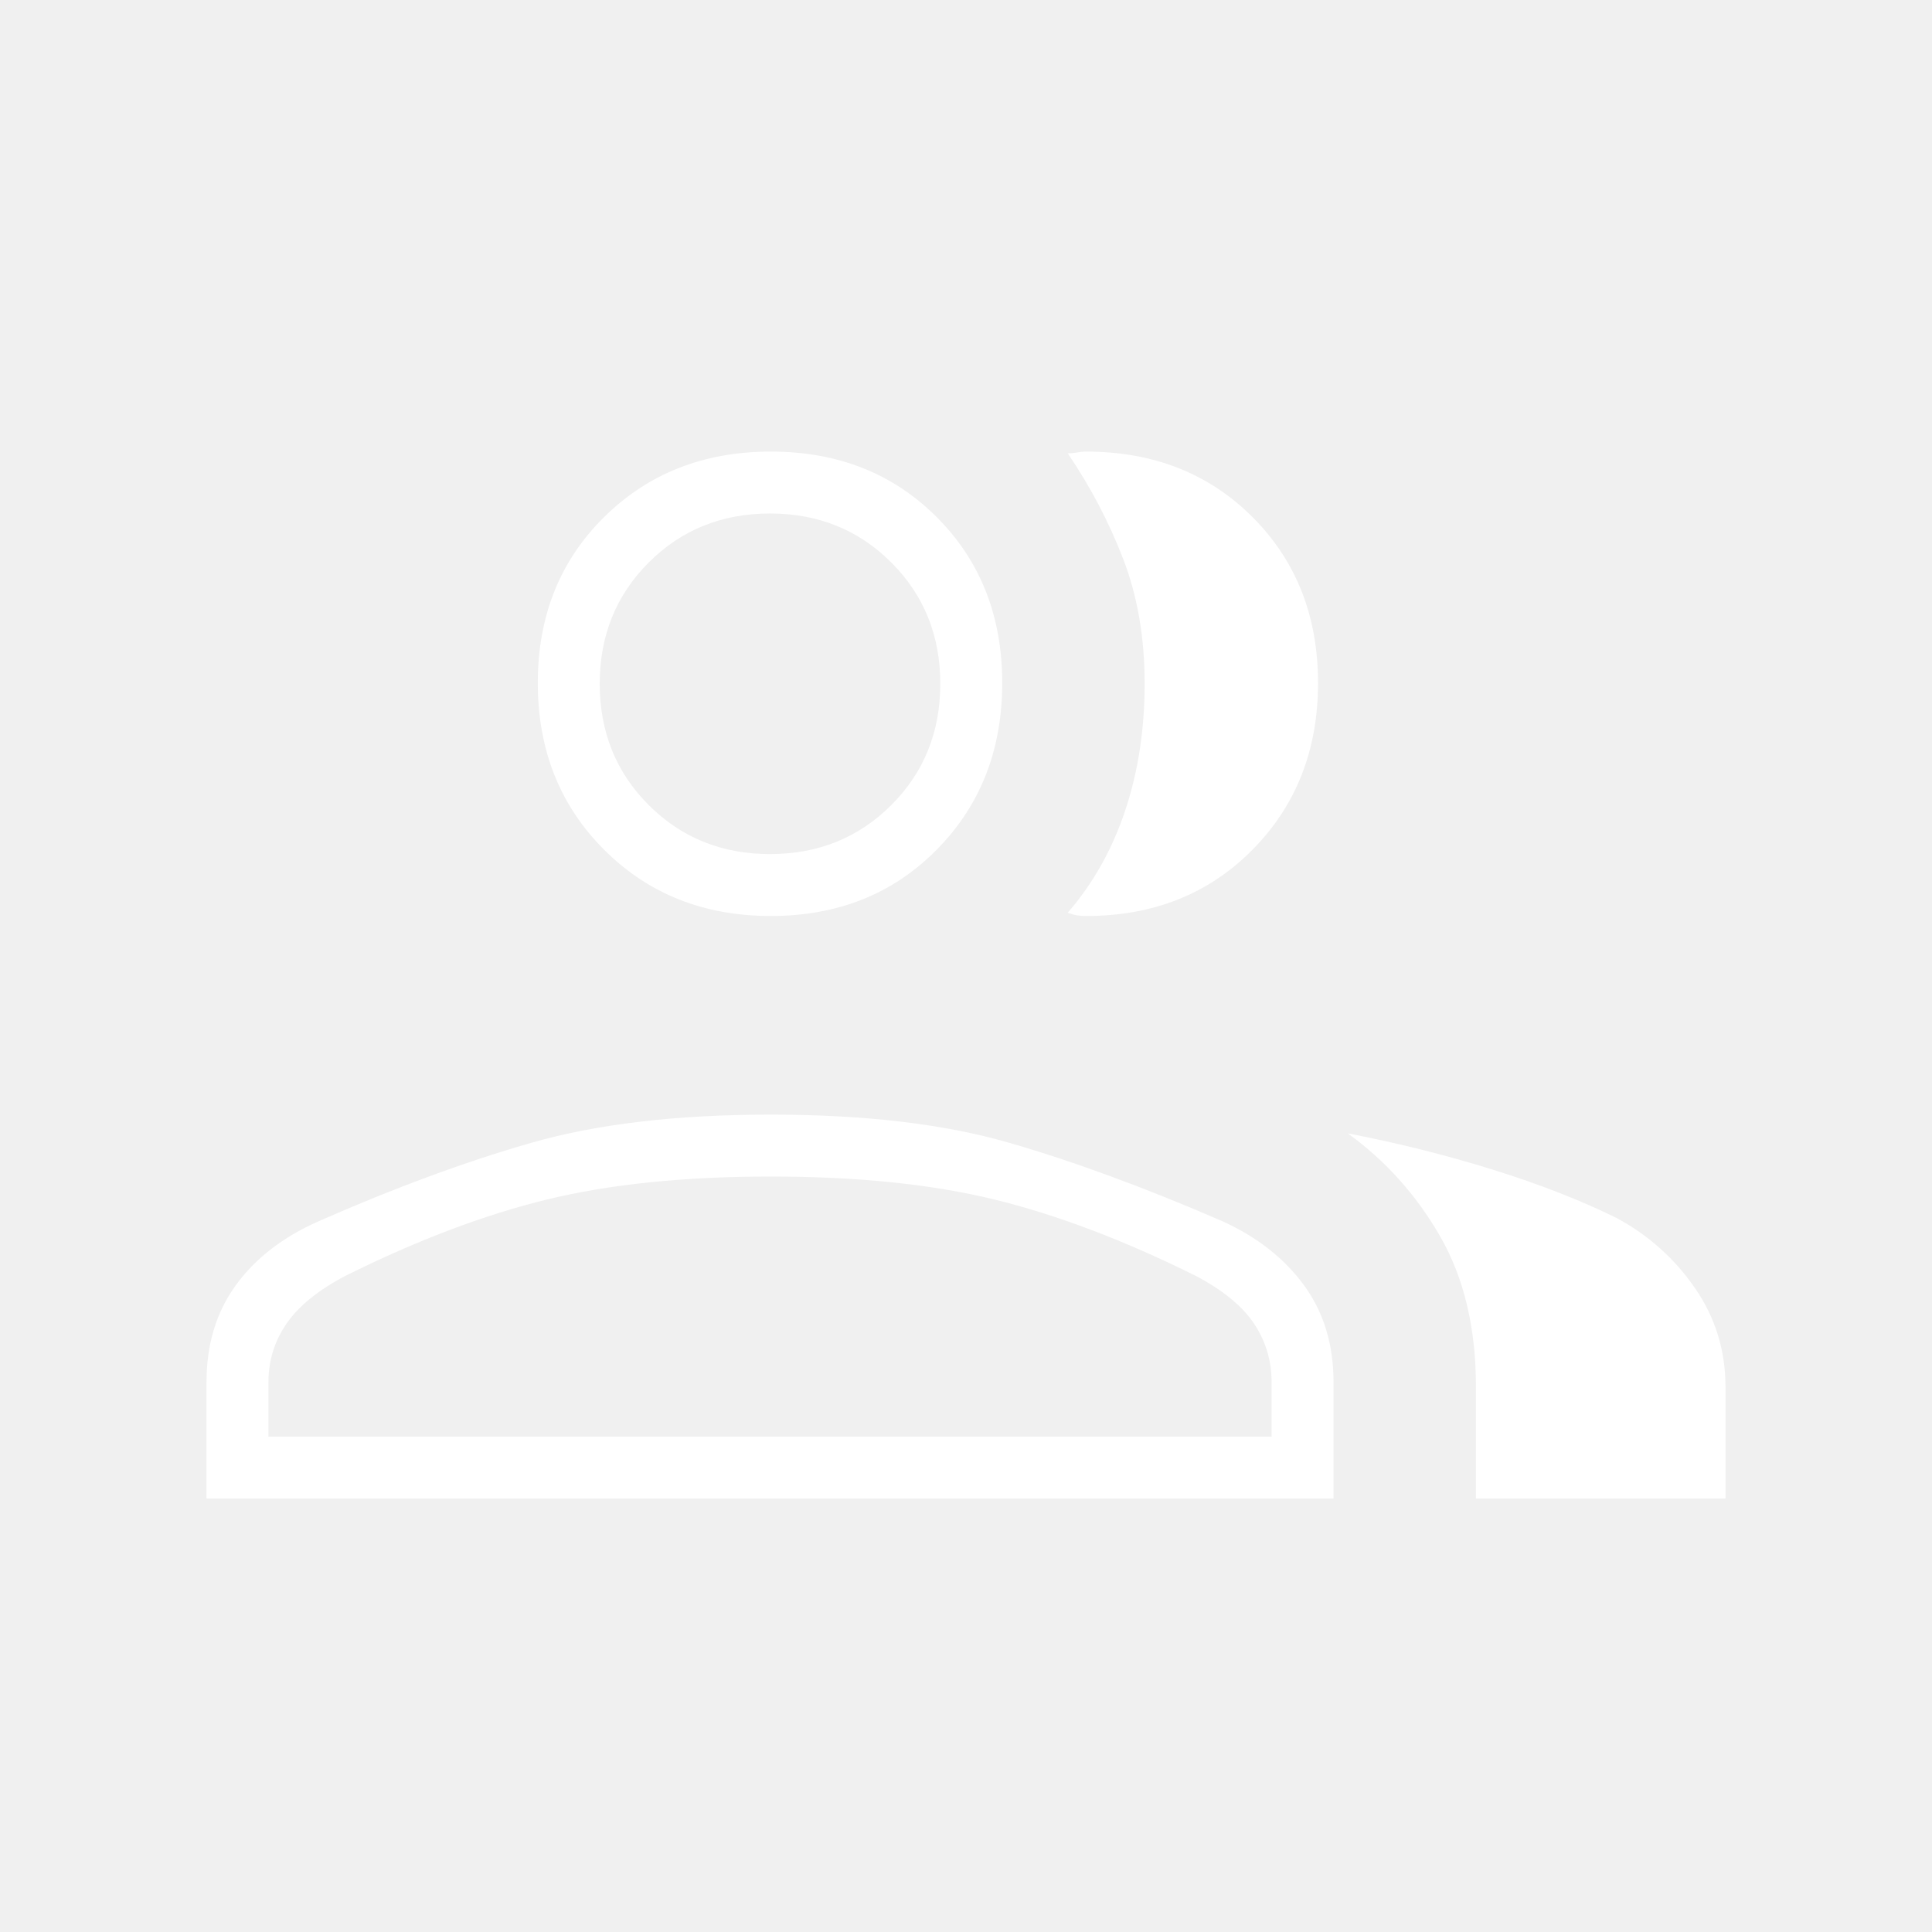
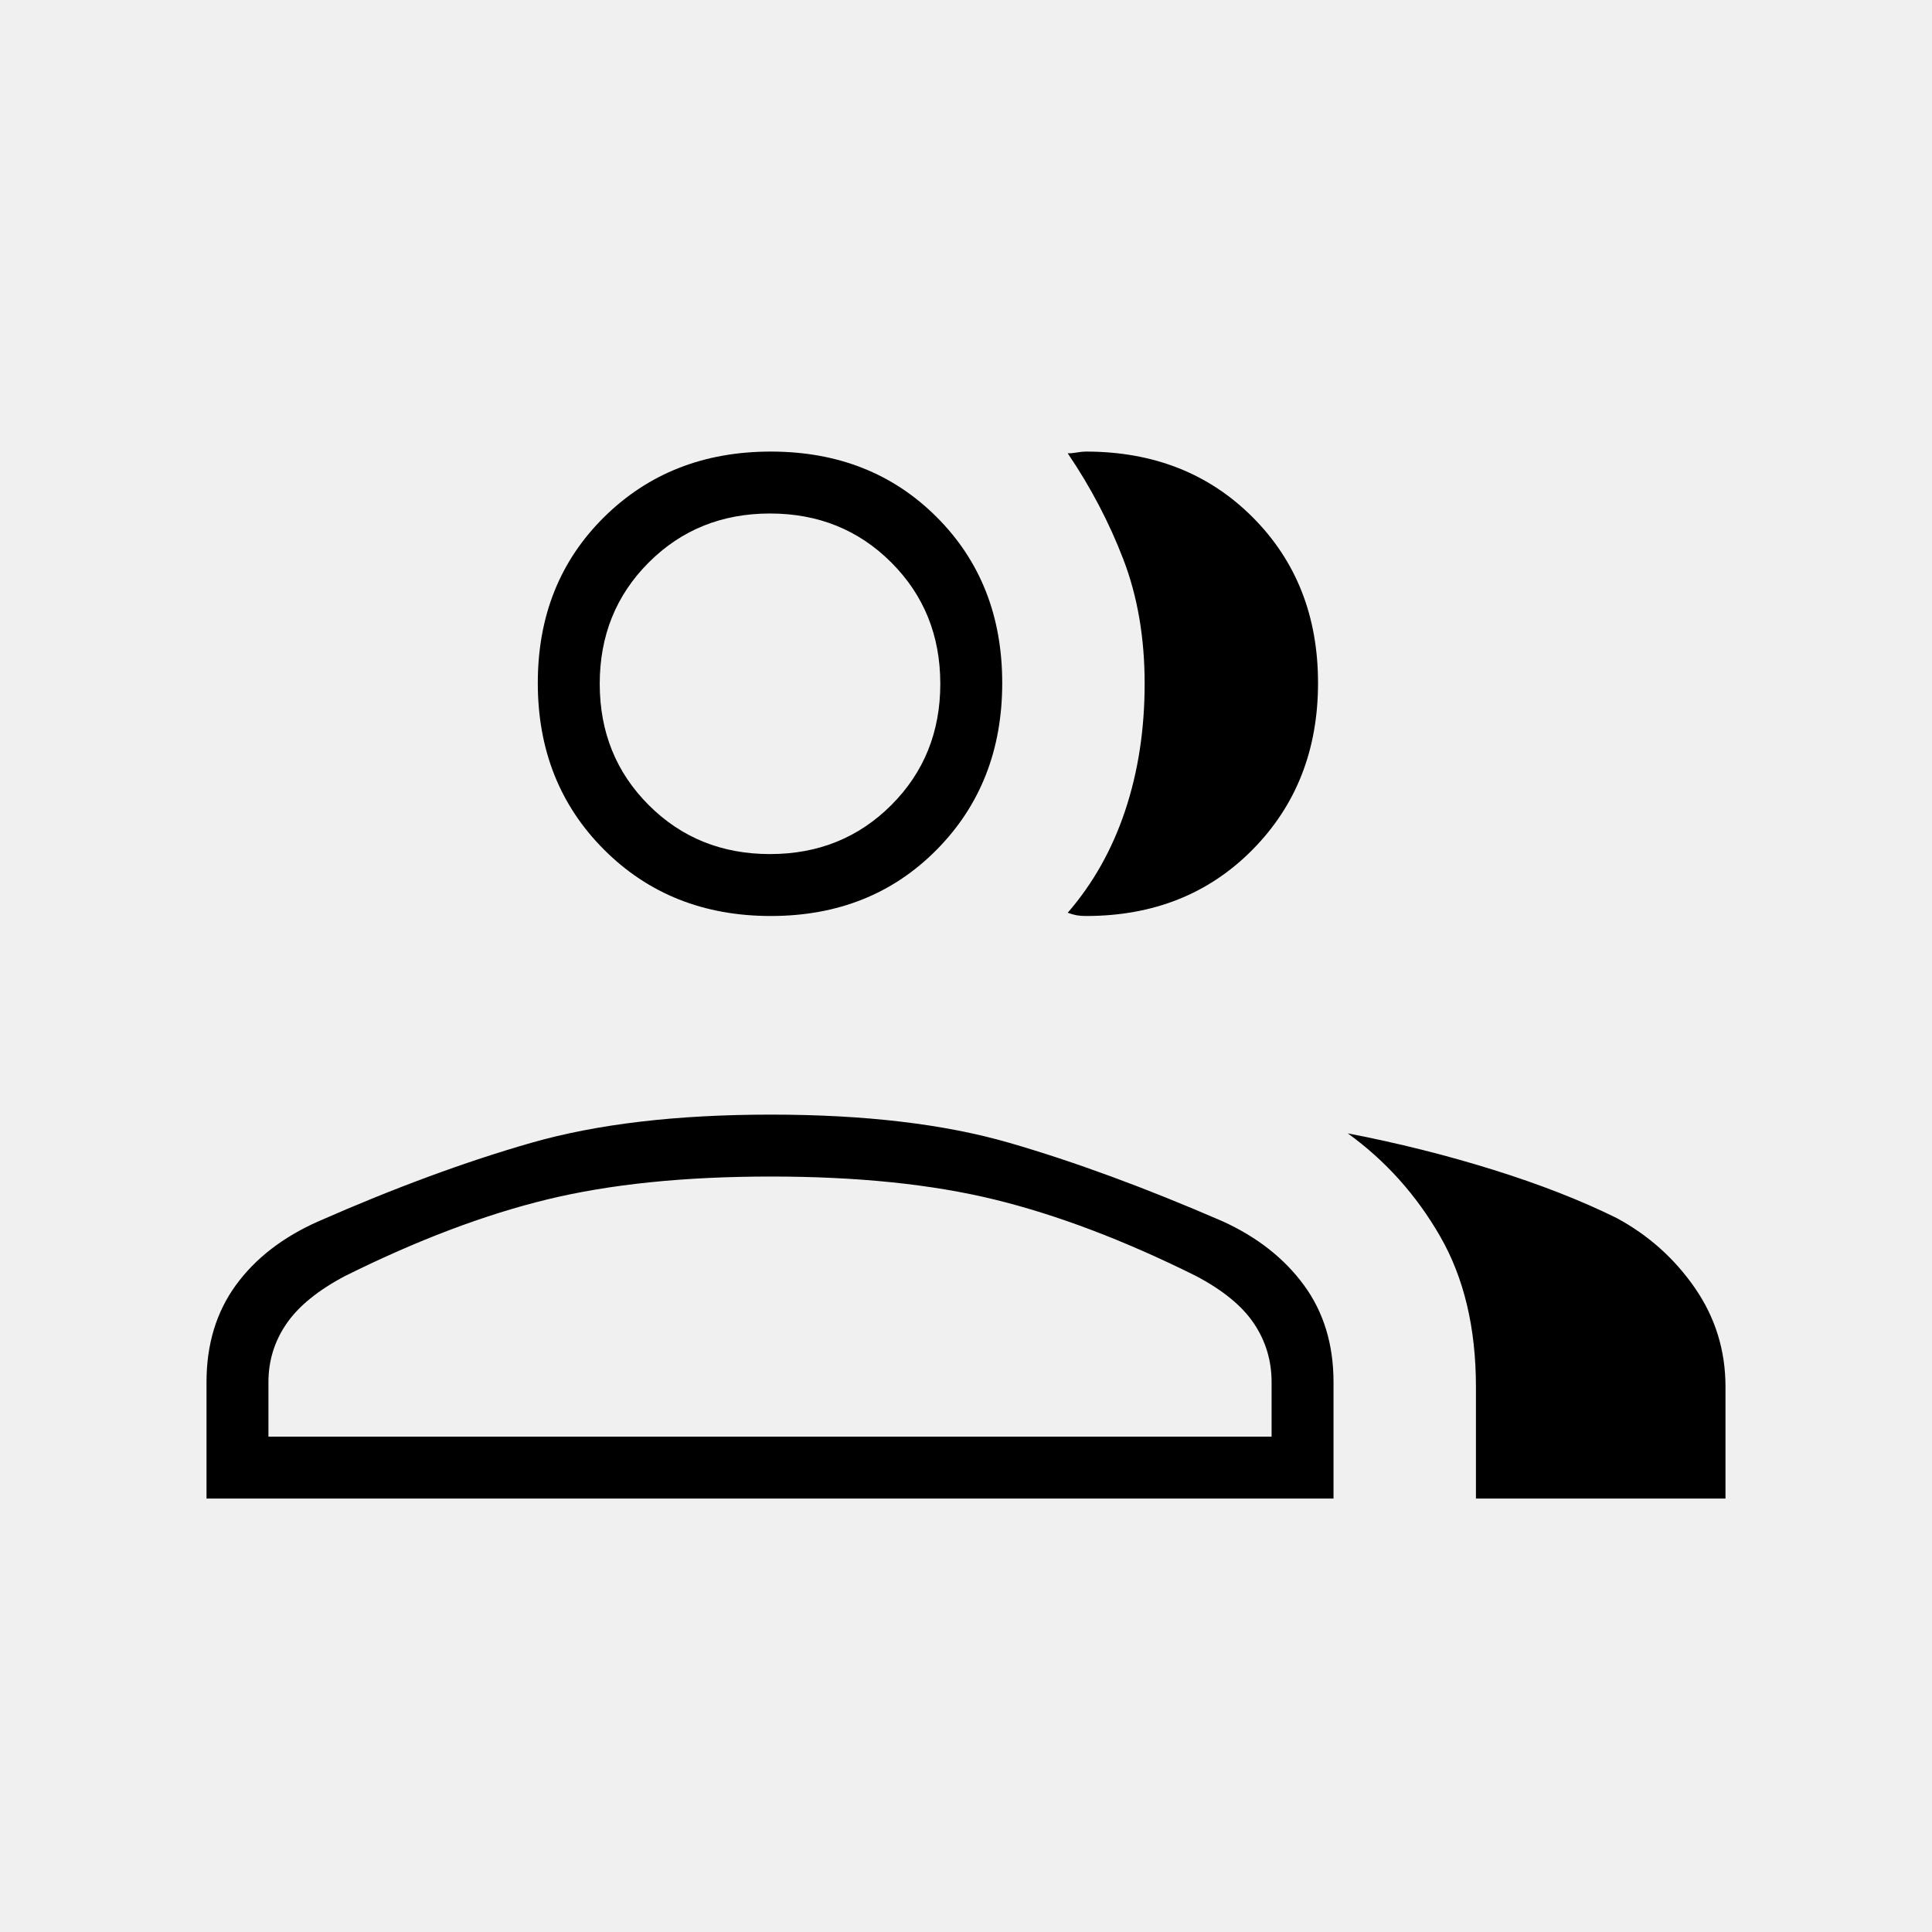
- <svg xmlns="http://www.w3.org/2000/svg" fill="white" height="48" viewBox="0 -960 960 960" width="48">
+ <svg xmlns="http://www.w3.org/2000/svg" height="48" viewBox="0 -960 960 960" width="48">
  <path d="M102.615-215.384v-57.847q0-28.077 14.538-48.115 14.539-20.039 41.112-31.798 56.889-25.01 105.773-39.01 48.885-14 118.962-14t118.461 14q48.385 14 106.043 39.01 25.804 11.759 40.458 31.798 14.653 20.038 14.653 48.115v57.847h-560Zm630.77 0v-55.539q0-43.769-17.729-74.64-17.728-30.871-45.964-51.283 37.462 7.23 72.308 18.115 34.846 10.885 61.339 23.98 23.738 12.828 38.892 34.797 15.154 21.97 15.154 49.031v55.539h-124ZM383-504.846q-49.885 0-82.827-32.942-32.943-32.943-32.943-82.827 0-49.885 32.943-82.443 32.942-32.558 82.827-32.558t82.442 32.558Q498-670.5 498-620.615q0 49.884-32.558 82.827-32.557 32.942-82.442 32.942Zm271.923-115.769q0 49.884-32.557 82.827-32.558 32.942-82.718 32.942-2.648 0-4.609-.346-1.962-.346-4.501-1.269 18.863-21.741 28.547-50.735 9.684-28.994 9.684-63.13t-10.577-61.713q-10.577-27.577-27.654-52.73 1.77.076 4.501-.385 2.73-.462 4.5-.462 50.269 0 82.827 32.558 32.557 32.558 32.557 82.443ZM133.384-246.154h498.462v-27.077q0-16-8.731-29.077-8.73-13.077-28.884-23.692Q540.692-352.615 494-364q-46.693-11.385-111-11.385-64.308 0-111.116 11.385-46.807 11.385-100.346 38-20.154 10.615-29.154 23.692t-9 29.077v27.077Zm249.231-289.461q35.923 0 60.269-24.347 24.347-24.346 24.347-60.269T442.884-680.5q-24.346-24.346-60.269-24.346T322.346-680.5Q298-656.154 298-620.231t24.346 60.269q24.346 24.347 60.269 24.347Zm0 289.461Zm0-374.077Z" />
</svg>
